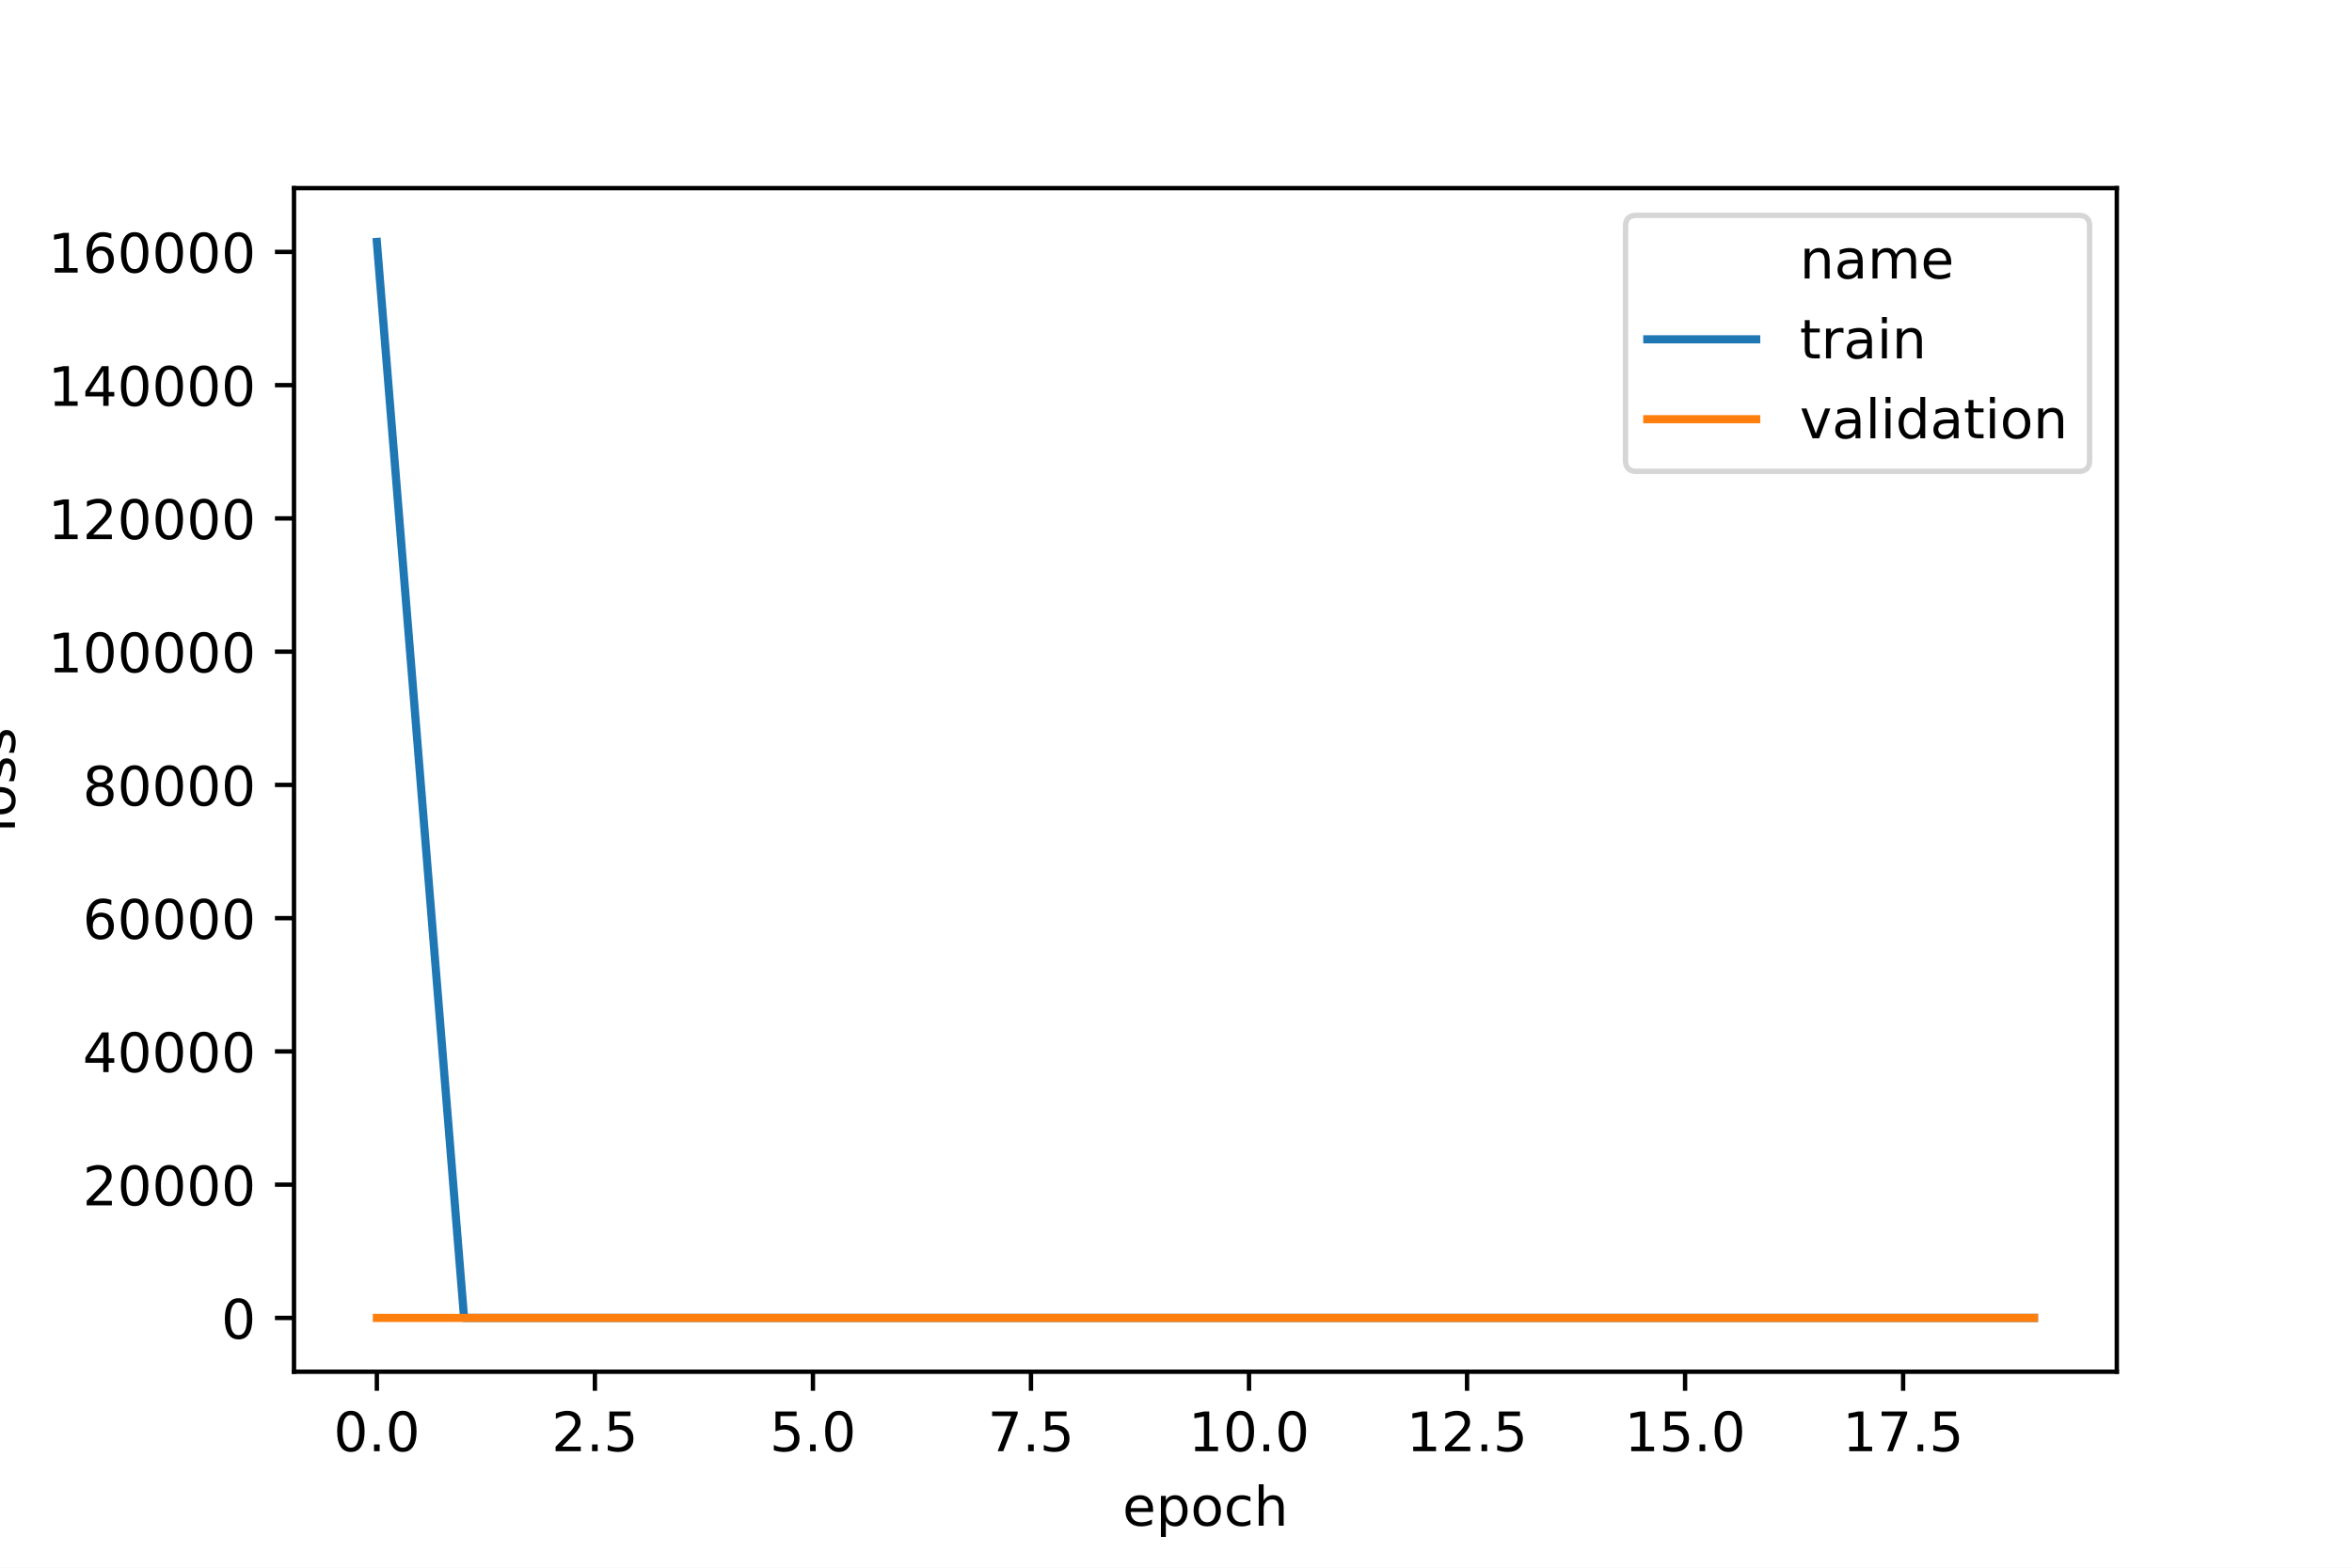
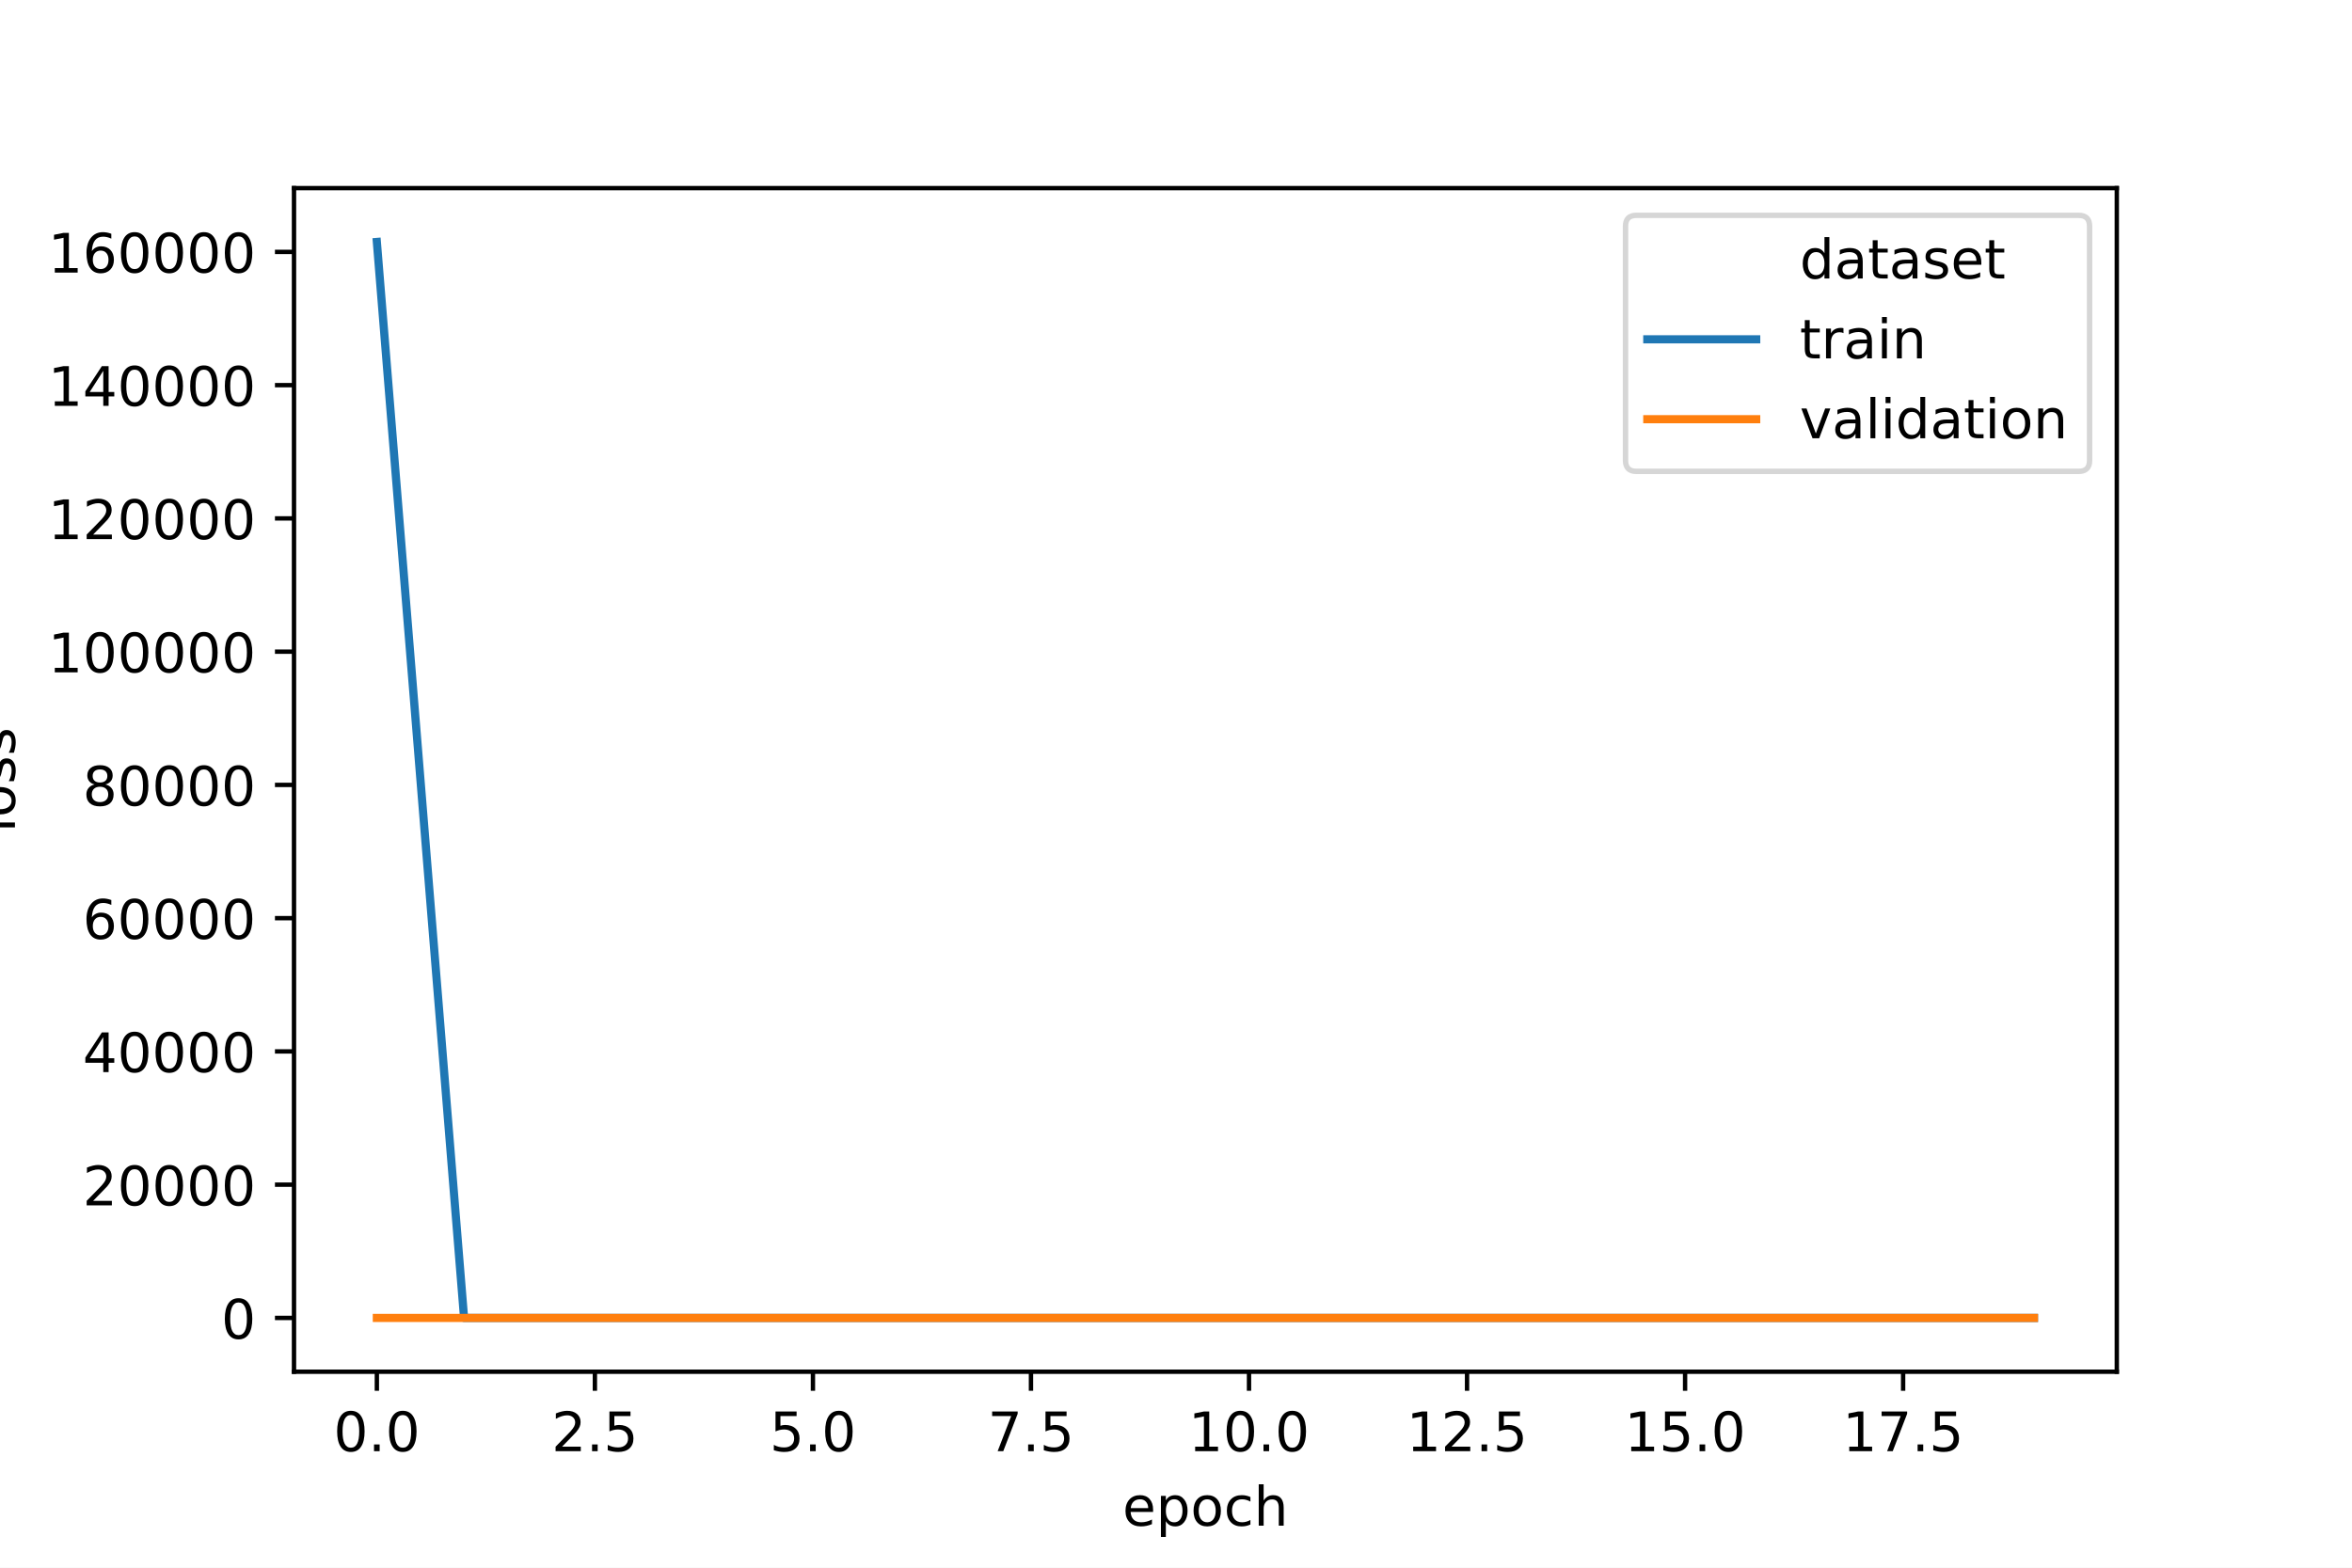
<svg xmlns="http://www.w3.org/2000/svg" xmlns:xlink="http://www.w3.org/1999/xlink" height="288pt" version="1.1" viewBox="0 0 432 288" width="432pt">
  <defs>
    <style type="text/css">
*{stroke-linecap:butt;stroke-linejoin:round;}
  </style>
  </defs>
  <g id="figure_1">
    <g id="patch_1">
      <path d="M 0 288  L 432 288  L 432 0  L 0 0  z " style="fill:#ffffff;" />
    </g>
    <g id="axes_1">
      <g id="patch_2">
        <path d="M 54 252  L 388.8 252  L 388.8 34.56  L 54 34.56  z " style="fill:#ffffff;" />
      </g>
      <g id="matplotlib.axis_1">
        <g id="xtick_1">
          <g id="line2d_1">
            <defs>
-               <path d="M 0 0  L 0 3.5  " id="m3580e1e2a1" style="stroke:#000000;stroke-width:0.8;" />
-             </defs>
-             <g>
-               <use style="stroke:#000000;stroke-width:0.8;" x="69.218" xlink:href="#m3580e1e2a1" y="252" />
+               <path d="M 0 0  L 0 3.5  " id="m9e91caf76f" style="stroke:#000000;stroke-width:0.8;" />
+             </defs>
+             <g>
+               <use style="stroke:#000000;stroke-width:0.8;" x="69.218" xlink:href="#m9e91caf76f" y="252" />
            </g>
          </g>
          <g id="text_1">
            <defs>
              <path d="M 31.781 66.406  Q 24.172 66.406 20.328 58.906  Q 16.5 51.422 16.5 36.375  Q 16.5 21.391 20.328 13.891  Q 24.172 6.391 31.781 6.391  Q 39.453 6.391 43.281 13.891  Q 47.125 21.391 47.125 36.375  Q 47.125 51.422 43.281 58.906  Q 39.453 66.406 31.781 66.406  z M 31.781 74.219  Q 44.047 74.219 50.516 64.516  Q 56.984 54.828 56.984 36.375  Q 56.984 17.969 50.516 8.266  Q 44.047 -1.422 31.781 -1.422  Q 19.531 -1.422 13.062 8.266  Q 6.594 17.969 6.594 36.375  Q 6.594 54.828 13.062 64.516  Q 19.531 74.219 31.781 74.219  z " id="DejaVuSans-48" />
              <path d="M 10.688 12.406  L 21 12.406  L 21 0  L 10.688 0  z " id="DejaVuSans-46" />
            </defs>
            <g transform="translate(61.26662 266.5984)scale(0.1 -0.1)">
              <use xlink:href="#DejaVuSans-48" />
              <use x="63.623" xlink:href="#DejaVuSans-46" />
              <use x="95.41" xlink:href="#DejaVuSans-48" />
            </g>
          </g>
        </g>
        <g id="xtick_2">
          <g id="line2d_2">
            <g>
-               <use style="stroke:#000000;stroke-width:0.8;" x="109.266" xlink:href="#m3580e1e2a1" y="252" />
+               <use style="stroke:#000000;stroke-width:0.8;" x="109.266" xlink:href="#m9e91caf76f" y="252" />
            </g>
          </g>
          <g id="text_2">
            <defs>
              <path d="M 19.188 8.297  L 53.609 8.297  L 53.609 0  L 7.328 0  L 7.328 8.297  Q 12.938 14.109 22.625 23.891  Q 32.328 33.688 34.812 36.531  Q 39.547 41.844 41.422 45.531  Q 43.312 49.219 43.312 52.781  Q 43.312 58.594 39.234 62.25  Q 35.156 65.922 28.609 65.922  Q 23.969 65.922 18.812 64.312  Q 13.672 62.703 7.812 59.422  L 7.812 69.391  Q 13.766 71.781 18.938 73  Q 24.125 74.219 28.422 74.219  Q 39.75 74.219 46.484 68.547  Q 53.219 62.891 53.219 53.422  Q 53.219 48.922 51.531 44.891  Q 49.859 40.875 45.406 35.406  Q 44.188 33.984 37.641 27.219  Q 31.109 20.453 19.188 8.297  z " id="DejaVuSans-50" />
              <path d="M 10.797 72.906  L 49.516 72.906  L 49.516 64.594  L 19.828 64.594  L 19.828 46.734  Q 21.969 47.469 24.109 47.828  Q 26.266 48.188 28.422 48.188  Q 40.625 48.188 47.75 41.5  Q 54.891 34.812 54.891 23.391  Q 54.891 11.625 47.562 5.094  Q 40.234 -1.422 26.906 -1.422  Q 22.312 -1.422 17.547 -0.641  Q 12.797 0.141 7.719 1.703  L 7.719 11.625  Q 12.109 9.234 16.797 8.062  Q 21.484 6.891 26.703 6.891  Q 35.156 6.891 40.078 11.328  Q 45.016 15.766 45.016 23.391  Q 45.016 31 40.078 35.438  Q 35.156 39.891 26.703 39.891  Q 22.75 39.891 18.812 39.016  Q 14.891 38.141 10.797 36.281  z " id="DejaVuSans-53" />
            </defs>
            <g transform="translate(101.3145 266.5984)scale(0.1 -0.1)">
              <use xlink:href="#DejaVuSans-50" />
              <use x="63.623" xlink:href="#DejaVuSans-46" />
              <use x="95.41" xlink:href="#DejaVuSans-53" />
            </g>
          </g>
        </g>
        <g id="xtick_3">
          <g id="line2d_3">
            <g>
-               <use style="stroke:#000000;stroke-width:0.8;" x="149.314" xlink:href="#m3580e1e2a1" y="252" />
+               <use style="stroke:#000000;stroke-width:0.8;" x="149.314" xlink:href="#m9e91caf76f" y="252" />
            </g>
          </g>
          <g id="text_3">
            <g transform="translate(141.3623 266.5984)scale(0.1 -0.1)">
              <use xlink:href="#DejaVuSans-53" />
              <use x="63.623" xlink:href="#DejaVuSans-46" />
              <use x="95.41" xlink:href="#DejaVuSans-48" />
            </g>
          </g>
        </g>
        <g id="xtick_4">
          <g id="line2d_4">
            <g>
-               <use style="stroke:#000000;stroke-width:0.8;" x="189.362" xlink:href="#m3580e1e2a1" y="252" />
+               <use style="stroke:#000000;stroke-width:0.8;" x="189.362" xlink:href="#m9e91caf76f" y="252" />
            </g>
          </g>
          <g id="text_4">
            <defs>
              <path d="M 8.203 72.906  L 55.078 72.906  L 55.078 68.703  L 28.609 0  L 18.312 0  L 43.219 64.594  L 8.203 64.594  z " id="DejaVuSans-55" />
            </defs>
            <g transform="translate(181.4102 266.5984)scale(0.1 -0.1)">
              <use xlink:href="#DejaVuSans-55" />
              <use x="63.623" xlink:href="#DejaVuSans-46" />
              <use x="95.41" xlink:href="#DejaVuSans-53" />
            </g>
          </g>
        </g>
        <g id="xtick_5">
          <g id="line2d_5">
            <g>
-               <use style="stroke:#000000;stroke-width:0.8;" x="229.41" xlink:href="#m3580e1e2a1" y="252" />
+               <use style="stroke:#000000;stroke-width:0.8;" x="229.41" xlink:href="#m9e91caf76f" y="252" />
            </g>
          </g>
          <g id="text_5">
            <defs>
              <path d="M 12.406 8.297  L 28.516 8.297  L 28.516 63.922  L 10.984 60.406  L 10.984 69.391  L 28.422 72.906  L 38.281 72.906  L 38.281 8.297  L 54.391 8.297  L 54.391 0  L 12.406 0  z " id="DejaVuSans-49" />
            </defs>
            <g transform="translate(218.2768 266.5984)scale(0.1 -0.1)">
              <use xlink:href="#DejaVuSans-49" />
              <use x="63.623" xlink:href="#DejaVuSans-48" />
              <use x="127.246" xlink:href="#DejaVuSans-46" />
              <use x="159.033" xlink:href="#DejaVuSans-48" />
            </g>
          </g>
        </g>
        <g id="xtick_6">
          <g id="line2d_6">
            <g>
-               <use style="stroke:#000000;stroke-width:0.8;" x="269.457" xlink:href="#m3580e1e2a1" y="252" />
+               <use style="stroke:#000000;stroke-width:0.8;" x="269.457" xlink:href="#m9e91caf76f" y="252" />
            </g>
          </g>
          <g id="text_6">
            <g transform="translate(258.3246 266.5984)scale(0.1 -0.1)">
              <use xlink:href="#DejaVuSans-49" />
              <use x="63.623" xlink:href="#DejaVuSans-50" />
              <use x="127.246" xlink:href="#DejaVuSans-46" />
              <use x="159.033" xlink:href="#DejaVuSans-53" />
            </g>
          </g>
        </g>
        <g id="xtick_7">
          <g id="line2d_7">
            <g>
-               <use style="stroke:#000000;stroke-width:0.8;" x="309.505" xlink:href="#m3580e1e2a1" y="252" />
+               <use style="stroke:#000000;stroke-width:0.8;" x="309.505" xlink:href="#m9e91caf76f" y="252" />
            </g>
          </g>
          <g id="text_7">
            <g transform="translate(298.3725 266.5984)scale(0.1 -0.1)">
              <use xlink:href="#DejaVuSans-49" />
              <use x="63.623" xlink:href="#DejaVuSans-53" />
              <use x="127.246" xlink:href="#DejaVuSans-46" />
              <use x="159.033" xlink:href="#DejaVuSans-48" />
            </g>
          </g>
        </g>
        <g id="xtick_8">
          <g id="line2d_8">
            <g>
-               <use style="stroke:#000000;stroke-width:0.8;" x="349.553" xlink:href="#m3580e1e2a1" y="252" />
+               <use style="stroke:#000000;stroke-width:0.8;" x="349.553" xlink:href="#m9e91caf76f" y="252" />
            </g>
          </g>
          <g id="text_8">
            <g transform="translate(338.4203 266.5984)scale(0.1 -0.1)">
              <use xlink:href="#DejaVuSans-49" />
              <use x="63.623" xlink:href="#DejaVuSans-55" />
              <use x="127.246" xlink:href="#DejaVuSans-46" />
              <use x="159.033" xlink:href="#DejaVuSans-53" />
            </g>
          </g>
        </g>
        <g id="text_9">
          <defs>
            <path d="M 56.203 29.594  L 56.203 25.203  L 14.891 25.203  Q 15.484 15.922 20.484 11.062  Q 25.484 6.203 34.422 6.203  Q 39.594 6.203 44.453 7.469  Q 49.312 8.734 54.109 11.281  L 54.109 2.781  Q 49.266 0.734 44.188 -0.344  Q 39.109 -1.422 33.891 -1.422  Q 20.797 -1.422 13.156 6.188  Q 5.516 13.812 5.516 26.812  Q 5.516 40.234 12.766 48.109  Q 20.016 56 32.328 56  Q 43.359 56 49.781 48.891  Q 56.203 41.797 56.203 29.594  z M 47.219 32.234  Q 47.125 39.594 43.094 43.984  Q 39.062 48.391 32.422 48.391  Q 24.906 48.391 20.391 44.141  Q 15.875 39.891 15.188 32.172  z " id="DejaVuSans-101" />
            <path d="M 18.109 8.203  L 18.109 -20.797  L 9.078 -20.797  L 9.078 54.688  L 18.109 54.688  L 18.109 46.391  Q 20.953 51.266 25.266 53.625  Q 29.594 56 35.594 56  Q 45.562 56 51.781 48.094  Q 58.016 40.188 58.016 27.297  Q 58.016 14.406 51.781 6.484  Q 45.562 -1.422 35.594 -1.422  Q 29.594 -1.422 25.266 0.953  Q 20.953 3.328 18.109 8.203  z M 48.688 27.297  Q 48.688 37.203 44.609 42.844  Q 40.531 48.484 33.406 48.484  Q 26.266 48.484 22.188 42.844  Q 18.109 37.203 18.109 27.297  Q 18.109 17.391 22.188 11.75  Q 26.266 6.109 33.406 6.109  Q 40.531 6.109 44.609 11.75  Q 48.688 17.391 48.688 27.297  z " id="DejaVuSans-112" />
            <path d="M 30.609 48.391  Q 23.391 48.391 19.188 42.75  Q 14.984 37.109 14.984 27.297  Q 14.984 17.484 19.156 11.844  Q 23.344 6.203 30.609 6.203  Q 37.797 6.203 41.984 11.859  Q 46.188 17.531 46.188 27.297  Q 46.188 37.016 41.984 42.703  Q 37.797 48.391 30.609 48.391  z M 30.609 56  Q 42.328 56 49.016 48.375  Q 55.719 40.766 55.719 27.297  Q 55.719 13.875 49.016 6.219  Q 42.328 -1.422 30.609 -1.422  Q 18.844 -1.422 12.172 6.219  Q 5.516 13.875 5.516 27.297  Q 5.516 40.766 12.172 48.375  Q 18.844 56 30.609 56  z " id="DejaVuSans-111" />
            <path d="M 48.781 52.594  L 48.781 44.188  Q 44.969 46.297 41.141 47.344  Q 37.312 48.391 33.406 48.391  Q 24.656 48.391 19.812 42.844  Q 14.984 37.312 14.984 27.297  Q 14.984 17.281 19.812 11.734  Q 24.656 6.203 33.406 6.203  Q 37.312 6.203 41.141 7.25  Q 44.969 8.297 48.781 10.406  L 48.781 2.094  Q 45.016 0.344 40.984 -0.531  Q 36.969 -1.422 32.422 -1.422  Q 20.062 -1.422 12.781 6.344  Q 5.516 14.109 5.516 27.297  Q 5.516 40.672 12.859 48.328  Q 20.219 56 33.016 56  Q 37.156 56 41.109 55.141  Q 45.062 54.297 48.781 52.594  z " id="DejaVuSans-99" />
            <path d="M 54.891 33.016  L 54.891 0  L 45.906 0  L 45.906 32.719  Q 45.906 40.484 42.875 44.328  Q 39.844 48.188 33.797 48.188  Q 26.516 48.188 22.312 43.547  Q 18.109 38.922 18.109 30.906  L 18.109 0  L 9.078 0  L 9.078 75.984  L 18.109 75.984  L 18.109 46.188  Q 21.344 51.125 25.703 53.562  Q 30.078 56 35.797 56  Q 45.219 56 50.047 50.172  Q 54.891 44.344 54.891 33.016  z " id="DejaVuSans-104" />
          </defs>
          <g transform="translate(206.1719 280.2766)scale(0.1 -0.1)">
            <use xlink:href="#DejaVuSans-101" />
            <use x="61.523" xlink:href="#DejaVuSans-112" />
            <use x="125" xlink:href="#DejaVuSans-111" />
            <use x="186.182" xlink:href="#DejaVuSans-99" />
            <use x="241.162" xlink:href="#DejaVuSans-104" />
          </g>
        </g>
      </g>
      <g id="matplotlib.axis_2">
        <g id="ytick_1">
          <g id="line2d_9">
            <defs>
-               <path d="M 0 0  L -3.5 0  " id="m09d56495c2" style="stroke:#000000;stroke-width:0.8;" />
-             </defs>
-             <g>
-               <use style="stroke:#000000;stroke-width:0.8;" x="54" xlink:href="#m09d56495c2" y="242.118" />
+               <path d="M 0 0  L -3.5 0  " id="m8e71645a98" style="stroke:#000000;stroke-width:0.8;" />
+             </defs>
+             <g>
+               <use style="stroke:#000000;stroke-width:0.8;" x="54" xlink:href="#m8e71645a98" y="242.118" />
            </g>
          </g>
          <g id="text_10">
            <g transform="translate(40.6375 245.917)scale(0.1 -0.1)">
              <use xlink:href="#DejaVuSans-48" />
            </g>
          </g>
        </g>
        <g id="ytick_2">
          <g id="line2d_10">
            <g>
-               <use style="stroke:#000000;stroke-width:0.8;" x="54" xlink:href="#m09d56495c2" y="217.637" />
+               <use style="stroke:#000000;stroke-width:0.8;" x="54" xlink:href="#m8e71645a98" y="217.637" />
            </g>
          </g>
          <g id="text_11">
            <g transform="translate(15.1875 221.4364)scale(0.1 -0.1)">
              <use xlink:href="#DejaVuSans-50" />
              <use x="63.623" xlink:href="#DejaVuSans-48" />
              <use x="127.246" xlink:href="#DejaVuSans-48" />
              <use x="190.869" xlink:href="#DejaVuSans-48" />
              <use x="254.492" xlink:href="#DejaVuSans-48" />
            </g>
          </g>
        </g>
        <g id="ytick_3">
          <g id="line2d_11">
            <g>
-               <use style="stroke:#000000;stroke-width:0.8;" x="54" xlink:href="#m09d56495c2" y="193.157" />
+               <use style="stroke:#000000;stroke-width:0.8;" x="54" xlink:href="#m8e71645a98" y="193.157" />
            </g>
          </g>
          <g id="text_12">
            <defs>
              <path d="M 37.797 64.312  L 12.891 25.391  L 37.797 25.391  z M 35.203 72.906  L 47.609 72.906  L 47.609 25.391  L 58.016 25.391  L 58.016 17.188  L 47.609 17.188  L 47.609 0  L 37.797 0  L 37.797 17.188  L 4.891 17.188  L 4.891 26.703  z " id="DejaVuSans-52" />
            </defs>
            <g transform="translate(15.1875 196.9558)scale(0.1 -0.1)">
              <use xlink:href="#DejaVuSans-52" />
              <use x="63.623" xlink:href="#DejaVuSans-48" />
              <use x="127.246" xlink:href="#DejaVuSans-48" />
              <use x="190.869" xlink:href="#DejaVuSans-48" />
              <use x="254.492" xlink:href="#DejaVuSans-48" />
            </g>
          </g>
        </g>
        <g id="ytick_4">
          <g id="line2d_12">
            <g>
-               <use style="stroke:#000000;stroke-width:0.8;" x="54" xlink:href="#m09d56495c2" y="168.676" />
+               <use style="stroke:#000000;stroke-width:0.8;" x="54" xlink:href="#m8e71645a98" y="168.676" />
            </g>
          </g>
          <g id="text_13">
            <defs>
              <path d="M 33.016 40.375  Q 26.375 40.375 22.484 35.828  Q 18.609 31.297 18.609 23.391  Q 18.609 15.531 22.484 10.953  Q 26.375 6.391 33.016 6.391  Q 39.656 6.391 43.531 10.953  Q 47.406 15.531 47.406 23.391  Q 47.406 31.297 43.531 35.828  Q 39.656 40.375 33.016 40.375  z M 52.594 71.297  L 52.594 62.312  Q 48.875 64.062 45.094 64.984  Q 41.312 65.922 37.594 65.922  Q 27.828 65.922 22.672 59.328  Q 17.531 52.734 16.797 39.406  Q 19.672 43.656 24.016 45.922  Q 28.375 48.188 33.594 48.188  Q 44.578 48.188 50.953 41.516  Q 57.328 34.859 57.328 23.391  Q 57.328 12.156 50.688 5.359  Q 44.047 -1.422 33.016 -1.422  Q 20.359 -1.422 13.672 8.266  Q 6.984 17.969 6.984 36.375  Q 6.984 53.656 15.188 63.938  Q 23.391 74.219 37.203 74.219  Q 40.922 74.219 44.703 73.484  Q 48.484 72.75 52.594 71.297  z " id="DejaVuSans-54" />
            </defs>
            <g transform="translate(15.1875 172.4752)scale(0.1 -0.1)">
              <use xlink:href="#DejaVuSans-54" />
              <use x="63.623" xlink:href="#DejaVuSans-48" />
              <use x="127.246" xlink:href="#DejaVuSans-48" />
              <use x="190.869" xlink:href="#DejaVuSans-48" />
              <use x="254.492" xlink:href="#DejaVuSans-48" />
            </g>
          </g>
        </g>
        <g id="ytick_5">
          <g id="line2d_13">
            <g>
-               <use style="stroke:#000000;stroke-width:0.8;" x="54" xlink:href="#m09d56495c2" y="144.195" />
+               <use style="stroke:#000000;stroke-width:0.8;" x="54" xlink:href="#m8e71645a98" y="144.195" />
            </g>
          </g>
          <g id="text_14">
            <defs>
              <path d="M 31.781 34.625  Q 24.75 34.625 20.719 30.859  Q 16.703 27.094 16.703 20.516  Q 16.703 13.922 20.719 10.156  Q 24.75 6.391 31.781 6.391  Q 38.812 6.391 42.859 10.172  Q 46.922 13.969 46.922 20.516  Q 46.922 27.094 42.891 30.859  Q 38.875 34.625 31.781 34.625  z M 21.922 38.812  Q 15.578 40.375 12.031 44.719  Q 8.5 49.078 8.5 55.328  Q 8.5 64.062 14.719 69.141  Q 20.953 74.219 31.781 74.219  Q 42.672 74.219 48.875 69.141  Q 55.078 64.062 55.078 55.328  Q 55.078 49.078 51.531 44.719  Q 48 40.375 41.703 38.812  Q 48.828 37.156 52.797 32.312  Q 56.781 27.484 56.781 20.516  Q 56.781 9.906 50.312 4.234  Q 43.844 -1.422 31.781 -1.422  Q 19.734 -1.422 13.25 4.234  Q 6.781 9.906 6.781 20.516  Q 6.781 27.484 10.781 32.312  Q 14.797 37.156 21.922 38.812  z M 18.312 54.391  Q 18.312 48.734 21.844 45.562  Q 25.391 42.391 31.781 42.391  Q 38.141 42.391 41.719 45.562  Q 45.312 48.734 45.312 54.391  Q 45.312 60.062 41.719 63.234  Q 38.141 66.406 31.781 66.406  Q 25.391 66.406 21.844 63.234  Q 18.312 60.062 18.312 54.391  z " id="DejaVuSans-56" />
            </defs>
            <g transform="translate(15.1875 147.9946)scale(0.1 -0.1)">
              <use xlink:href="#DejaVuSans-56" />
              <use x="63.623" xlink:href="#DejaVuSans-48" />
              <use x="127.246" xlink:href="#DejaVuSans-48" />
              <use x="190.869" xlink:href="#DejaVuSans-48" />
              <use x="254.492" xlink:href="#DejaVuSans-48" />
            </g>
          </g>
        </g>
        <g id="ytick_6">
          <g id="line2d_14">
            <g>
-               <use style="stroke:#000000;stroke-width:0.8;" x="54" xlink:href="#m09d56495c2" y="119.715" />
+               <use style="stroke:#000000;stroke-width:0.8;" x="54" xlink:href="#m8e71645a98" y="119.715" />
            </g>
          </g>
          <g id="text_15">
            <g transform="translate(8.825 123.514)scale(0.1 -0.1)">
              <use xlink:href="#DejaVuSans-49" />
              <use x="63.623" xlink:href="#DejaVuSans-48" />
              <use x="127.246" xlink:href="#DejaVuSans-48" />
              <use x="190.869" xlink:href="#DejaVuSans-48" />
              <use x="254.492" xlink:href="#DejaVuSans-48" />
              <use x="318.115" xlink:href="#DejaVuSans-48" />
            </g>
          </g>
        </g>
        <g id="ytick_7">
          <g id="line2d_15">
            <g>
-               <use style="stroke:#000000;stroke-width:0.8;" x="54" xlink:href="#m09d56495c2" y="95.234" />
+               <use style="stroke:#000000;stroke-width:0.8;" x="54" xlink:href="#m8e71645a98" y="95.234" />
            </g>
          </g>
          <g id="text_16">
            <g transform="translate(8.825 99.03336)scale(0.1 -0.1)">
              <use xlink:href="#DejaVuSans-49" />
              <use x="63.623" xlink:href="#DejaVuSans-50" />
              <use x="127.246" xlink:href="#DejaVuSans-48" />
              <use x="190.869" xlink:href="#DejaVuSans-48" />
              <use x="254.492" xlink:href="#DejaVuSans-48" />
              <use x="318.115" xlink:href="#DejaVuSans-48" />
            </g>
          </g>
        </g>
        <g id="ytick_8">
          <g id="line2d_16">
            <g>
-               <use style="stroke:#000000;stroke-width:0.8;" x="54" xlink:href="#m09d56495c2" y="70.754" />
+               <use style="stroke:#000000;stroke-width:0.8;" x="54" xlink:href="#m8e71645a98" y="70.754" />
            </g>
          </g>
          <g id="text_17">
            <g transform="translate(8.825 74.55275)scale(0.1 -0.1)">
              <use xlink:href="#DejaVuSans-49" />
              <use x="63.623" xlink:href="#DejaVuSans-52" />
              <use x="127.246" xlink:href="#DejaVuSans-48" />
              <use x="190.869" xlink:href="#DejaVuSans-48" />
              <use x="254.492" xlink:href="#DejaVuSans-48" />
              <use x="318.115" xlink:href="#DejaVuSans-48" />
            </g>
          </g>
        </g>
        <g id="ytick_9">
          <g id="line2d_17">
            <g>
-               <use style="stroke:#000000;stroke-width:0.8;" x="54" xlink:href="#m09d56495c2" y="46.273" />
+               <use style="stroke:#000000;stroke-width:0.8;" x="54" xlink:href="#m8e71645a98" y="46.273" />
            </g>
          </g>
          <g id="text_18">
            <g transform="translate(8.825 50.07214)scale(0.1 -0.1)">
              <use xlink:href="#DejaVuSans-49" />
              <use x="63.623" xlink:href="#DejaVuSans-54" />
              <use x="127.246" xlink:href="#DejaVuSans-48" />
              <use x="190.869" xlink:href="#DejaVuSans-48" />
              <use x="254.492" xlink:href="#DejaVuSans-48" />
              <use x="318.115" xlink:href="#DejaVuSans-48" />
            </g>
          </g>
        </g>
        <g id="text_19">
          <defs>
            <path d="M 9.422 75.984  L 18.406 75.984  L 18.406 0  L 9.422 0  z " id="DejaVuSans-108" />
            <path d="M 44.281 53.078  L 44.281 44.578  Q 40.484 46.531 36.375 47.5  Q 32.281 48.484 27.875 48.484  Q 21.188 48.484 17.844 46.438  Q 14.5 44.391 14.5 40.281  Q 14.5 37.156 16.891 35.375  Q 19.281 33.594 26.516 31.984  L 29.594 31.297  Q 39.156 29.25 43.188 25.516  Q 47.219 21.781 47.219 15.094  Q 47.219 7.469 41.188 3.016  Q 35.156 -1.422 24.609 -1.422  Q 20.219 -1.422 15.453 -0.562  Q 10.688 0.297 5.422 2  L 5.422 11.281  Q 10.406 8.688 15.234 7.391  Q 20.062 6.109 24.812 6.109  Q 31.156 6.109 34.562 8.281  Q 37.984 10.453 37.984 14.406  Q 37.984 18.062 35.516 20.016  Q 33.062 21.969 24.703 23.781  L 21.578 24.516  Q 13.234 26.266 9.516 29.906  Q 5.812 33.547 5.812 39.891  Q 5.812 47.609 11.281 51.797  Q 16.75 56 26.812 56  Q 31.781 56 36.172 55.266  Q 40.578 54.547 44.281 53.078  z " id="DejaVuSans-115" />
          </defs>
          <g transform="translate(2.745312 152.9378)rotate(-90)scale(0.1 -0.1)">
            <use xlink:href="#DejaVuSans-108" />
            <use x="27.783" xlink:href="#DejaVuSans-111" />
            <use x="88.965" xlink:href="#DejaVuSans-115" />
            <use x="141.064" xlink:href="#DejaVuSans-115" />
          </g>
        </g>
      </g>
      <g id="line2d_18">
-         <path clip-path="url(#pac0fd8dcd4)" d="M 69.218 44.444  L 85.237 242.116  L 101.256 242.116  L 117.276 242.116  L 133.295 242.116  L 149.314 242.116  L 165.333 242.116  L 181.352 242.116  L 197.371 242.116  L 213.39 242.116  L 229.41 242.116  L 245.429 242.116  L 261.448 242.116  L 277.467 242.116  L 293.486 242.116  L 309.505 242.116  L 325.524 242.116  L 341.544 242.116  L 357.563 242.116  L 373.582 242.116  " style="fill:none;stroke:#1f77b4;stroke-linecap:square;stroke-width:1.5;" />
+         <path clip-path="url(#p8c16069c8b)" d="M 69.218 44.444  L 85.237 242.116  L 101.256 242.116  L 117.276 242.116  L 133.295 242.116  L 149.314 242.116  L 165.333 242.116  L 181.352 242.116  L 197.371 242.116  L 213.39 242.116  L 229.41 242.116  L 245.429 242.116  L 261.448 242.116  L 277.467 242.116  L 293.486 242.116  L 309.505 242.116  L 325.524 242.116  L 341.544 242.116  L 357.563 242.116  L 373.582 242.116  " style="fill:none;stroke:#1f77b4;stroke-linecap:square;stroke-width:1.5;" />
      </g>
      <g id="line2d_19">
-         <path clip-path="url(#pac0fd8dcd4)" d="M 69.218 242.112  L 85.237 242.116  L 101.256 242.116  L 117.276 242.116  L 133.295 242.116  L 149.314 242.116  L 165.333 242.116  L 181.352 242.116  L 197.371 242.116  L 213.39 242.116  L 229.41 242.116  L 245.429 242.116  L 261.448 242.116  L 277.467 242.116  L 293.486 242.116  L 309.505 242.116  L 325.524 242.116  L 341.544 242.116  L 357.563 242.116  L 373.582 242.116  " style="fill:none;stroke:#ff7f0e;stroke-linecap:square;stroke-width:1.5;" />
+         <path clip-path="url(#p8c16069c8b)" d="M 69.218 242.112  L 85.237 242.116  L 101.256 242.116  L 117.276 242.116  L 133.295 242.116  L 149.314 242.116  L 165.333 242.116  L 181.352 242.116  L 197.371 242.116  L 213.39 242.116  L 229.41 242.116  L 245.429 242.116  L 261.448 242.116  L 277.467 242.116  L 293.486 242.116  L 309.505 242.116  L 325.524 242.116  L 341.544 242.116  L 357.563 242.116  L 373.582 242.116  " style="fill:none;stroke:#ff7f0e;stroke-linecap:square;stroke-width:1.5;" />
      </g>
      <g id="line2d_20" />
      <g id="line2d_21" />
      <g id="line2d_22" />
      <g id="patch_3">
        <path d="M 54 252  L 54 34.56  " style="fill:none;stroke:#000000;stroke-linecap:square;stroke-linejoin:miter;stroke-width:0.8;" />
      </g>
      <g id="patch_4">
        <path d="M 388.8 252  L 388.8 34.56  " style="fill:none;stroke:#000000;stroke-linecap:square;stroke-linejoin:miter;stroke-width:0.8;" />
      </g>
      <g id="patch_5">
        <path d="M 54 252  L 388.8 252  " style="fill:none;stroke:#000000;stroke-linecap:square;stroke-linejoin:miter;stroke-width:0.8;" />
      </g>
      <g id="patch_6">
        <path d="M 54 34.56  L 388.8 34.56  " style="fill:none;stroke:#000000;stroke-linecap:square;stroke-linejoin:miter;stroke-width:0.8;" />
      </g>
      <g id="legend_1">
        <g id="patch_7">
          <path d="M 300.566 86.594  L 381.8 86.594  Q 383.8 86.594 383.8 84.594  L 383.8 41.56  Q 383.8 39.56 381.8 39.56  L 300.566 39.56  Q 298.566 39.56 298.566 41.56  L 298.566 84.594  Q 298.566 86.594 300.566 86.594  z " style="fill:#ffffff;opacity:0.8;stroke:#cccccc;stroke-linejoin:miter;" />
        </g>
        <g id="line2d_23">
          <path d="M 302.566 47.658  L 322.566 47.658  " style="fill:none;" />
        </g>
        <g id="line2d_24" />
        <g id="text_20">
          <defs>
-             <path d="M 54.891 33.016  L 54.891 0  L 45.906 0  L 45.906 32.719  Q 45.906 40.484 42.875 44.328  Q 39.844 48.188 33.797 48.188  Q 26.516 48.188 22.312 43.547  Q 18.109 38.922 18.109 30.906  L 18.109 0  L 9.078 0  L 9.078 54.688  L 18.109 54.688  L 18.109 46.188  Q 21.344 51.125 25.703 53.562  Q 30.078 56 35.797 56  Q 45.219 56 50.047 50.172  Q 54.891 44.344 54.891 33.016  z " id="DejaVuSans-110" />
+             <path d="M 45.406 46.391  L 45.406 75.984  L 54.391 75.984  L 54.391 0  L 45.406 0  L 45.406 8.203  Q 42.578 3.328 38.25 0.953  Q 33.938 -1.422 27.875 -1.422  Q 17.969 -1.422 11.734 6.484  Q 5.516 14.406 5.516 27.297  Q 5.516 40.188 11.734 48.094  Q 17.969 56 27.875 56  Q 33.938 56 38.25 53.625  Q 42.578 51.266 45.406 46.391  z M 14.797 27.297  Q 14.797 17.391 18.875 11.75  Q 22.953 6.109 30.078 6.109  Q 37.203 6.109 41.297 11.75  Q 45.406 17.391 45.406 27.297  Q 45.406 37.203 41.297 42.844  Q 37.203 48.484 30.078 48.484  Q 22.953 48.484 18.875 42.844  Q 14.797 37.203 14.797 27.297  z " id="DejaVuSans-100" />
            <path d="M 34.281 27.484  Q 23.391 27.484 19.188 25  Q 14.984 22.516 14.984 16.5  Q 14.984 11.719 18.141 8.906  Q 21.297 6.109 26.703 6.109  Q 34.188 6.109 38.703 11.406  Q 43.219 16.703 43.219 25.484  L 43.219 27.484  z M 52.203 31.203  L 52.203 0  L 43.219 0  L 43.219 8.297  Q 40.141 3.328 35.547 0.953  Q 30.953 -1.422 24.312 -1.422  Q 15.922 -1.422 10.953 3.297  Q 6 8.016 6 15.922  Q 6 25.141 12.172 29.828  Q 18.359 34.516 30.609 34.516  L 43.219 34.516  L 43.219 35.406  Q 43.219 41.609 39.141 45  Q 35.062 48.391 27.688 48.391  Q 23 48.391 18.547 47.266  Q 14.109 46.141 10.016 43.891  L 10.016 52.203  Q 14.938 54.109 19.578 55.047  Q 24.219 56 28.609 56  Q 40.484 56 46.344 49.844  Q 52.203 43.703 52.203 31.203  z " id="DejaVuSans-97" />
-             <path d="M 52 44.188  Q 55.375 50.25 60.062 53.125  Q 64.75 56 71.094 56  Q 79.641 56 84.281 50.016  Q 88.922 44.047 88.922 33.016  L 88.922 0  L 79.891 0  L 79.891 32.719  Q 79.891 40.578 77.094 44.375  Q 74.312 48.188 68.609 48.188  Q 61.625 48.188 57.562 43.547  Q 53.516 38.922 53.516 30.906  L 53.516 0  L 44.484 0  L 44.484 32.719  Q 44.484 40.625 41.703 44.406  Q 38.922 48.188 33.109 48.188  Q 26.219 48.188 22.156 43.531  Q 18.109 38.875 18.109 30.906  L 18.109 0  L 9.078 0  L 9.078 54.688  L 18.109 54.688  L 18.109 46.188  Q 21.188 51.219 25.484 53.609  Q 29.781 56 35.688 56  Q 41.656 56 45.828 52.969  Q 50 49.953 52 44.188  z " id="DejaVuSans-109" />
+             <path d="M 18.312 70.219  L 18.312 54.688  L 36.812 54.688  L 36.812 47.703  L 18.312 47.703  L 18.312 18.016  Q 18.312 11.328 20.141 9.422  Q 21.969 7.516 27.594 7.516  L 36.812 7.516  L 36.812 0  L 27.594 0  Q 17.188 0 13.234 3.875  Q 9.281 7.766 9.281 18.016  L 9.281 47.703  L 2.688 47.703  L 2.688 54.688  L 9.281 54.688  L 9.281 70.219  z " id="DejaVuSans-116" />
          </defs>
          <g transform="translate(330.5656 51.15844)scale(0.1 -0.1)">
-             <use xlink:href="#DejaVuSans-110" />
-             <use x="63.379" xlink:href="#DejaVuSans-97" />
-             <use x="124.658" xlink:href="#DejaVuSans-109" />
-             <use x="222.07" xlink:href="#DejaVuSans-101" />
+             <use xlink:href="#DejaVuSans-100" />
+             <use x="63.477" xlink:href="#DejaVuSans-97" />
+             <use x="124.756" xlink:href="#DejaVuSans-116" />
+             <use x="163.965" xlink:href="#DejaVuSans-97" />
+             <use x="225.244" xlink:href="#DejaVuSans-115" />
+             <use x="277.344" xlink:href="#DejaVuSans-101" />
+             <use x="338.867" xlink:href="#DejaVuSans-116" />
          </g>
        </g>
        <g id="line2d_25">
          <path d="M 302.566 62.337  L 322.566 62.337  " style="fill:none;stroke:#1f77b4;stroke-linecap:square;stroke-width:1.5;" />
        </g>
        <g id="line2d_26" />
        <g id="text_21">
          <defs>
-             <path d="M 18.312 70.219  L 18.312 54.688  L 36.812 54.688  L 36.812 47.703  L 18.312 47.703  L 18.312 18.016  Q 18.312 11.328 20.141 9.422  Q 21.969 7.516 27.594 7.516  L 36.812 7.516  L 36.812 0  L 27.594 0  Q 17.188 0 13.234 3.875  Q 9.281 7.766 9.281 18.016  L 9.281 47.703  L 2.688 47.703  L 2.688 54.688  L 9.281 54.688  L 9.281 70.219  z " id="DejaVuSans-116" />
            <path d="M 41.109 46.297  Q 39.594 47.172 37.812 47.578  Q 36.031 48 33.891 48  Q 26.266 48 22.188 43.047  Q 18.109 38.094 18.109 28.812  L 18.109 0  L 9.078 0  L 9.078 54.688  L 18.109 54.688  L 18.109 46.188  Q 20.953 51.172 25.484 53.578  Q 30.031 56 36.531 56  Q 37.453 56 38.578 55.875  Q 39.703 55.766 41.062 55.516  z " id="DejaVuSans-114" />
            <path d="M 9.422 54.688  L 18.406 54.688  L 18.406 0  L 9.422 0  z M 9.422 75.984  L 18.406 75.984  L 18.406 64.594  L 9.422 64.594  z " id="DejaVuSans-105" />
+             <path d="M 54.891 33.016  L 54.891 0  L 45.906 0  L 45.906 32.719  Q 45.906 40.484 42.875 44.328  Q 39.844 48.188 33.797 48.188  Q 26.516 48.188 22.312 43.547  Q 18.109 38.922 18.109 30.906  L 18.109 0  L 9.078 0  L 9.078 54.688  L 18.109 54.688  L 18.109 46.188  Q 21.344 51.125 25.703 53.562  Q 30.078 56 35.797 56  Q 45.219 56 50.047 50.172  Q 54.891 44.344 54.891 33.016  z " id="DejaVuSans-110" />
          </defs>
          <g transform="translate(330.5656 65.83656)scale(0.1 -0.1)">
            <use xlink:href="#DejaVuSans-116" />
            <use x="39.209" xlink:href="#DejaVuSans-114" />
            <use x="80.322" xlink:href="#DejaVuSans-97" />
            <use x="141.602" xlink:href="#DejaVuSans-105" />
            <use x="169.385" xlink:href="#DejaVuSans-110" />
          </g>
        </g>
        <g id="line2d_27">
          <path d="M 302.566 77.015  L 322.566 77.015  " style="fill:none;stroke:#ff7f0e;stroke-linecap:square;stroke-width:1.5;" />
        </g>
        <g id="line2d_28" />
        <g id="text_22">
          <defs>
            <path d="M 2.984 54.688  L 12.5 54.688  L 29.594 8.797  L 46.688 54.688  L 56.203 54.688  L 35.688 0  L 23.484 0  z " id="DejaVuSans-118" />
-             <path d="M 45.406 46.391  L 45.406 75.984  L 54.391 75.984  L 54.391 0  L 45.406 0  L 45.406 8.203  Q 42.578 3.328 38.25 0.953  Q 33.938 -1.422 27.875 -1.422  Q 17.969 -1.422 11.734 6.484  Q 5.516 14.406 5.516 27.297  Q 5.516 40.188 11.734 48.094  Q 17.969 56 27.875 56  Q 33.938 56 38.25 53.625  Q 42.578 51.266 45.406 46.391  z M 14.797 27.297  Q 14.797 17.391 18.875 11.75  Q 22.953 6.109 30.078 6.109  Q 37.203 6.109 41.297 11.75  Q 45.406 17.391 45.406 27.297  Q 45.406 37.203 41.297 42.844  Q 37.203 48.484 30.078 48.484  Q 22.953 48.484 18.875 42.844  Q 14.797 37.203 14.797 27.297  z " id="DejaVuSans-100" />
          </defs>
          <g transform="translate(330.5656 80.51469)scale(0.1 -0.1)">
            <use xlink:href="#DejaVuSans-118" />
            <use x="59.18" xlink:href="#DejaVuSans-97" />
            <use x="120.459" xlink:href="#DejaVuSans-108" />
            <use x="148.242" xlink:href="#DejaVuSans-105" />
            <use x="176.025" xlink:href="#DejaVuSans-100" />
            <use x="239.502" xlink:href="#DejaVuSans-97" />
            <use x="300.781" xlink:href="#DejaVuSans-116" />
            <use x="339.99" xlink:href="#DejaVuSans-105" />
            <use x="367.773" xlink:href="#DejaVuSans-111" />
            <use x="428.955" xlink:href="#DejaVuSans-110" />
          </g>
        </g>
      </g>
    </g>
  </g>
  <defs>
-     <clipPath id="pac0fd8dcd4">
+     <clipPath id="p8c16069c8b">
      <rect height="217.44" width="334.8" x="54" y="34.56" />
    </clipPath>
  </defs>
</svg>
